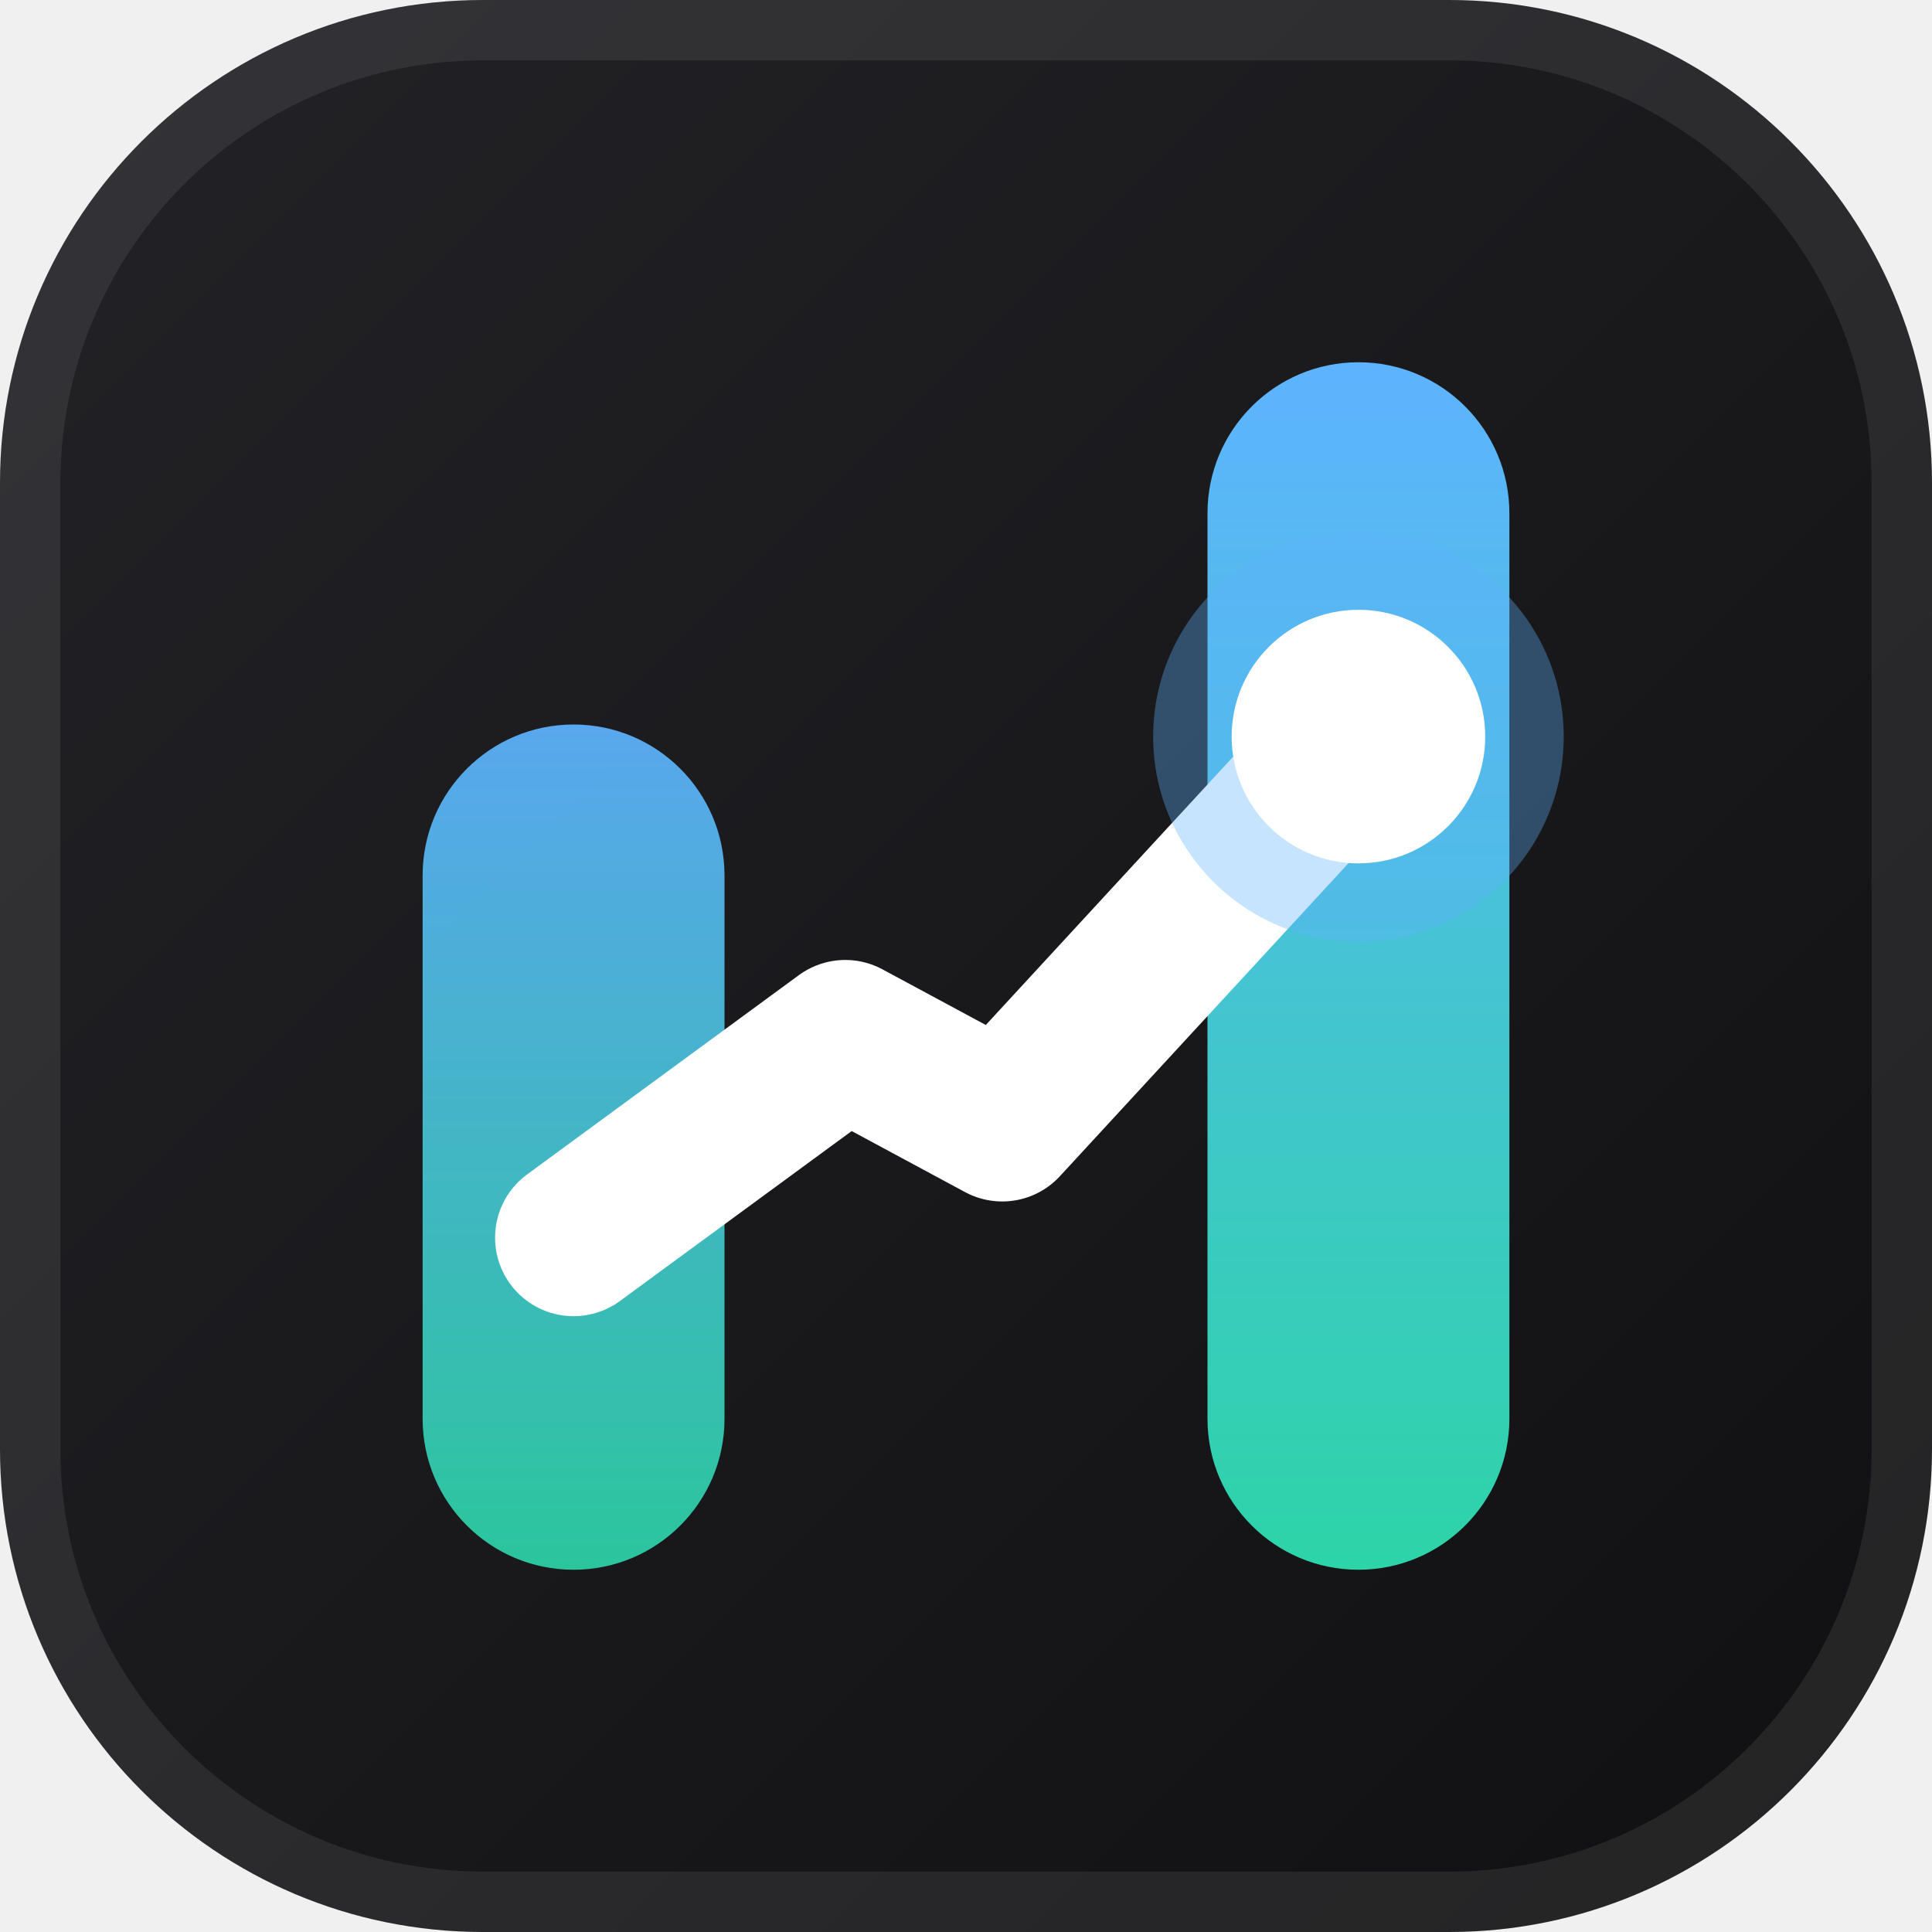
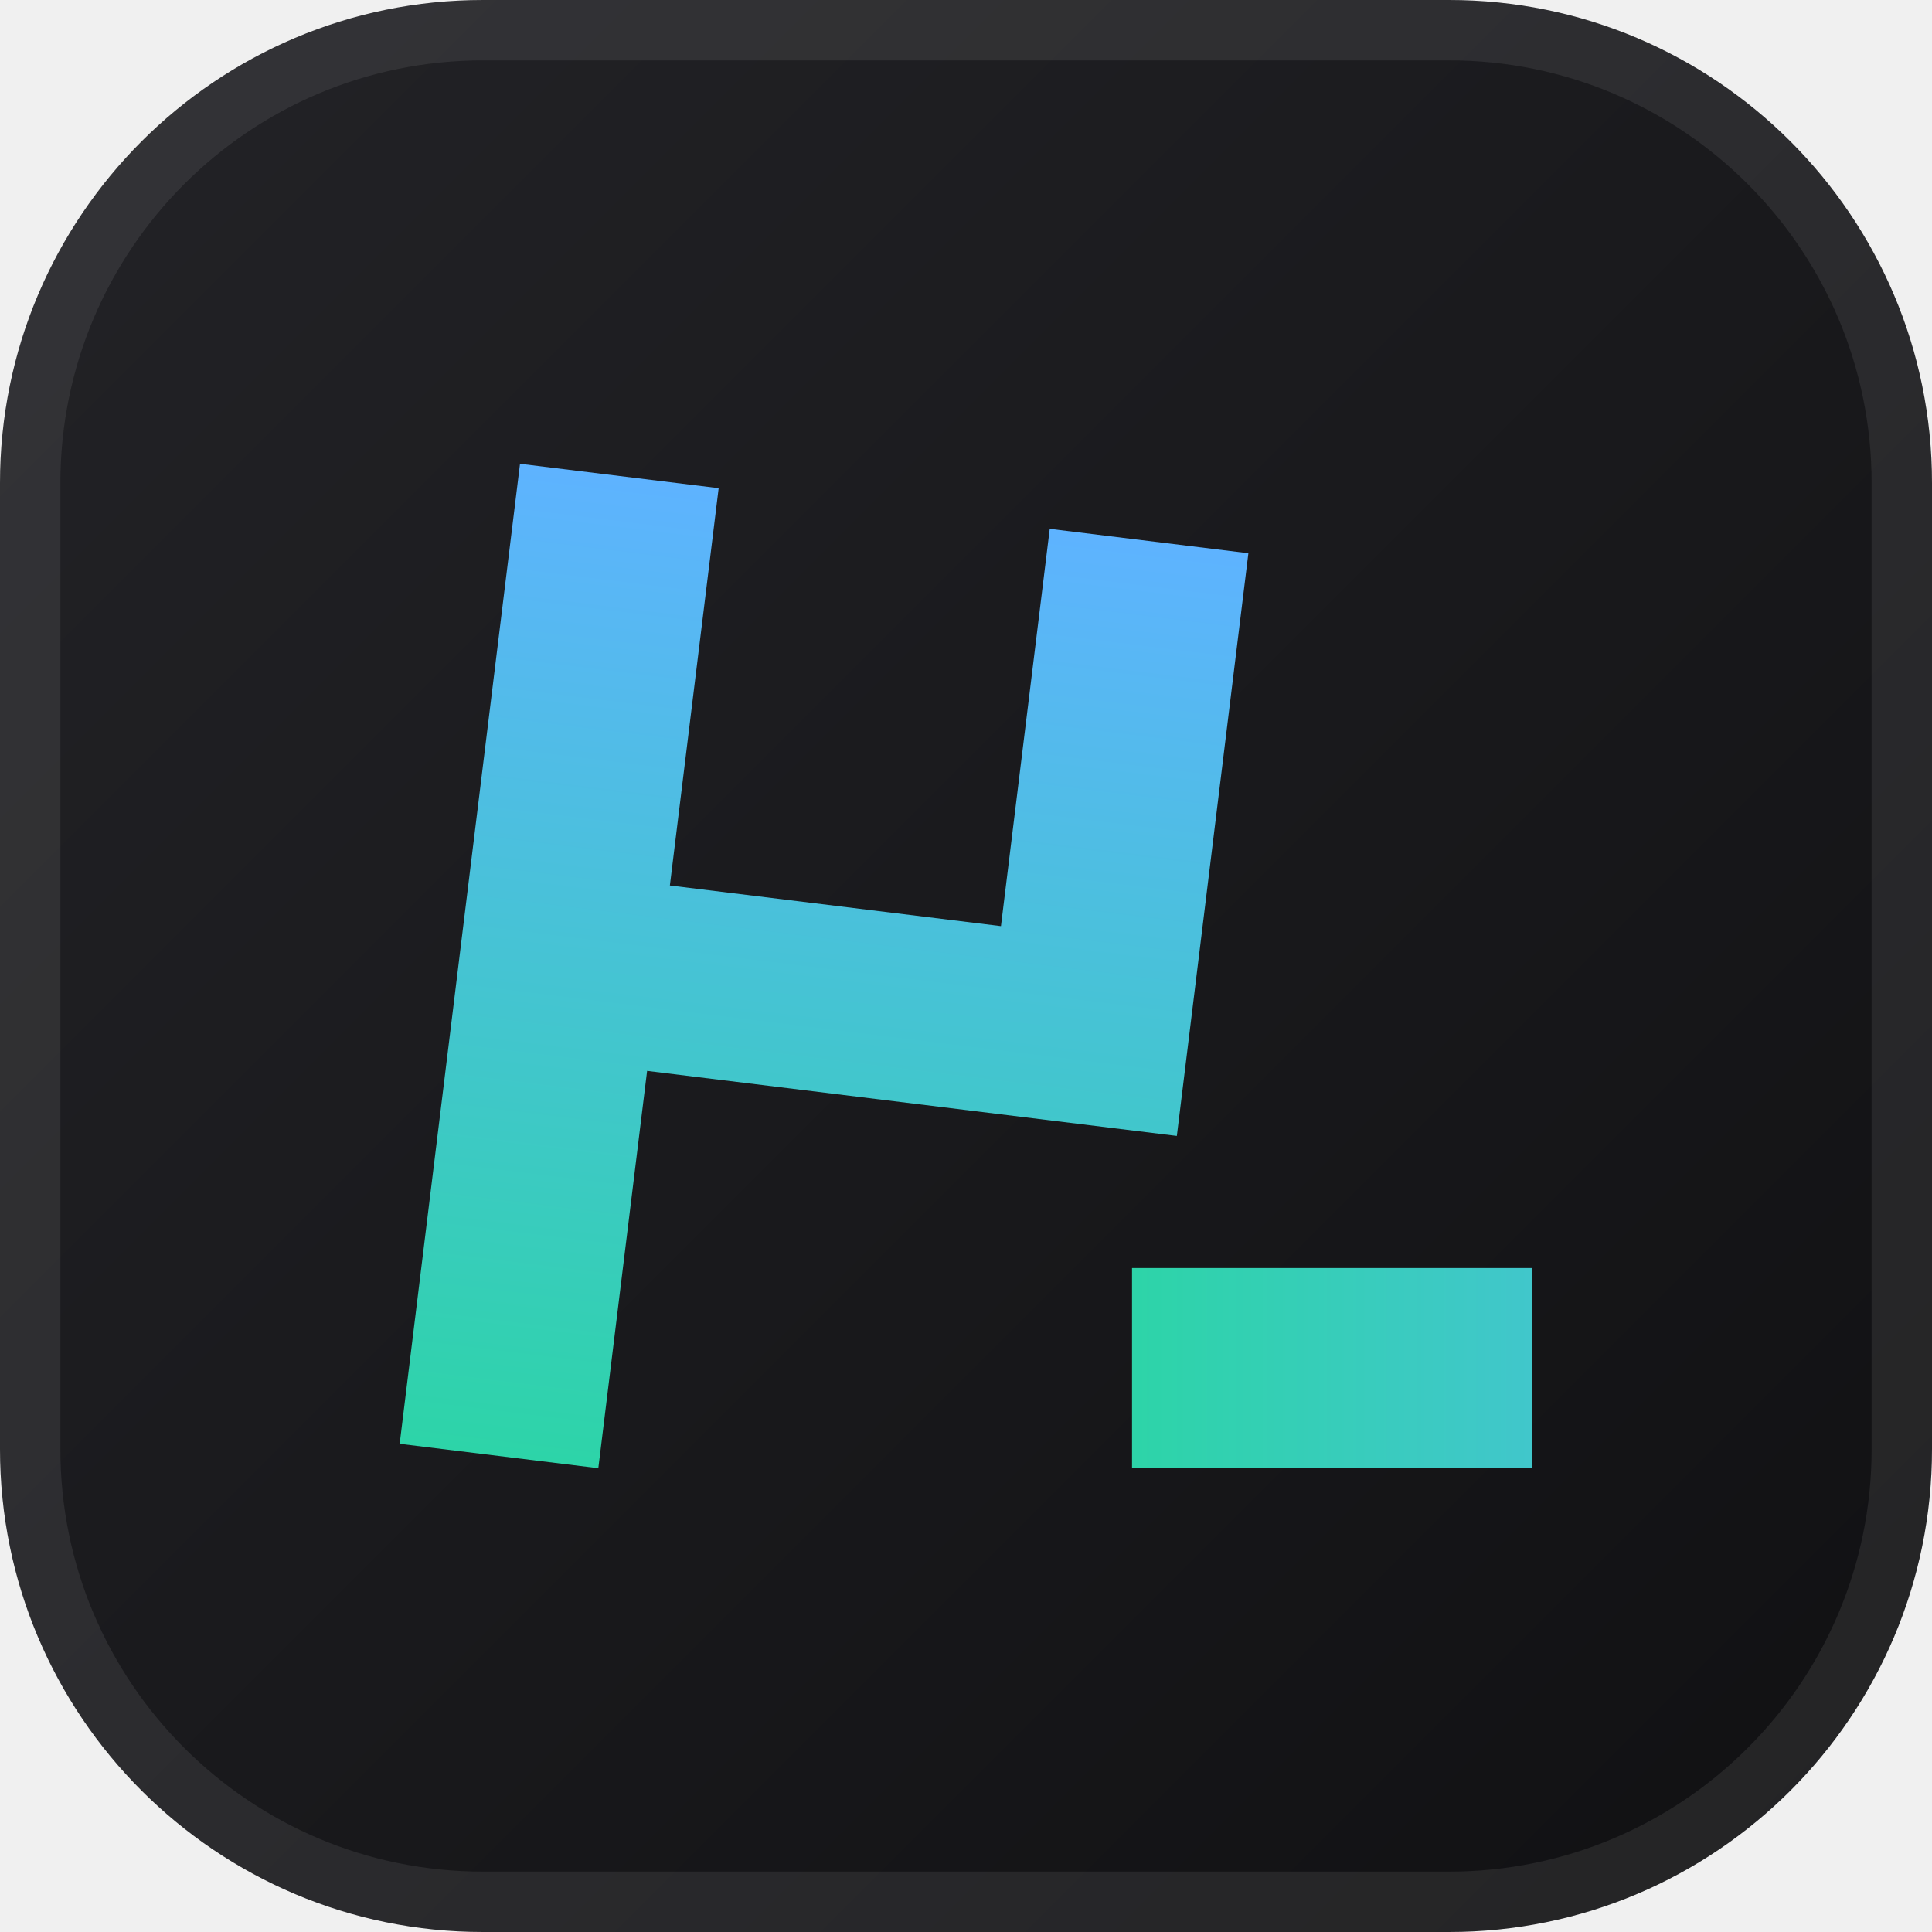
- <svg xmlns="http://www.w3.org/2000/svg" viewBox="0 0 32 32">
+ <svg xmlns="http://www.w3.org/2000/svg" width="128" height="128" viewBox="0 0 128 128">
  <defs>
-     <linearGradient id="tile" x1="0" y1="0" x2="1" y2="1">
+     <linearGradient id="hl-mark" gradientUnits="userSpaceOnUse" x1="0" y1="94" x2="0" y2="20">
+       <stop offset="0" stop-color="#2DD4A8" />
+       <stop offset="1" stop-color="#5EB3FF" />
+     </linearGradient>
+     <linearGradient id="hl-tile" x1="0" y1="0" x2="1" y2="1">
      <stop offset="0" stop-color="#232327" />
      <stop offset="1" stop-color="#101012" />
    </linearGradient>
-     <linearGradient id="bar" x1="0" y1="1" x2="0" y2="0">
-       <stop offset="0" stop-color="#2dd4a8" />
-       <stop offset="1" stop-color="#5eb3ff" />
-     </linearGradient>
  </defs>
-   <rect width="32" height="32" rx="8" fill="url(#tile)" />
-   <rect x="0.5" y="0.5" width="31" height="31" rx="7.5" fill="none" stroke="#fff" stroke-opacity="0.08" />
-   <rect x="7" y="12" width="5" height="14" rx="2.5" fill="url(#bar)" opacity="0.92" />
-   <rect x="20" y="6" width="5" height="20" rx="2.5" fill="url(#bar)" />
-   <path d="M9.5 20.5 14 17.2l2.6 1.4 5.9-6.4" fill="none" stroke="#fff" stroke-width="2.6" stroke-linecap="round" stroke-linejoin="round" />
-   <circle cx="22.5" cy="12.2" r="3.4" fill="#5eb3ff" opacity="0.35" />
-   <circle cx="22.5" cy="12.2" r="2.1" fill="#fff" />
+   <rect width="128" height="128" rx="32" fill="url(#hl-tile)" />
+   <rect x="2" y="2" width="124" height="124" rx="30" fill="none" stroke="#fff" stroke-opacity="0.08" stroke-width="4" />
+   <g transform="translate(64 64) scale(0.884) translate(-60.556 -56.362)" fill="url(#hl-mark)">
+     <path d="M18 20 H33 V50 H58 V20 H73 V64 H33 V94 H18 Z" transform="rotate(7.000 33 94)" />
+     <path d="M58 64 H73 V94 H58 Z" transform="rotate(90 73 94)" />
+   </g>
</svg>
